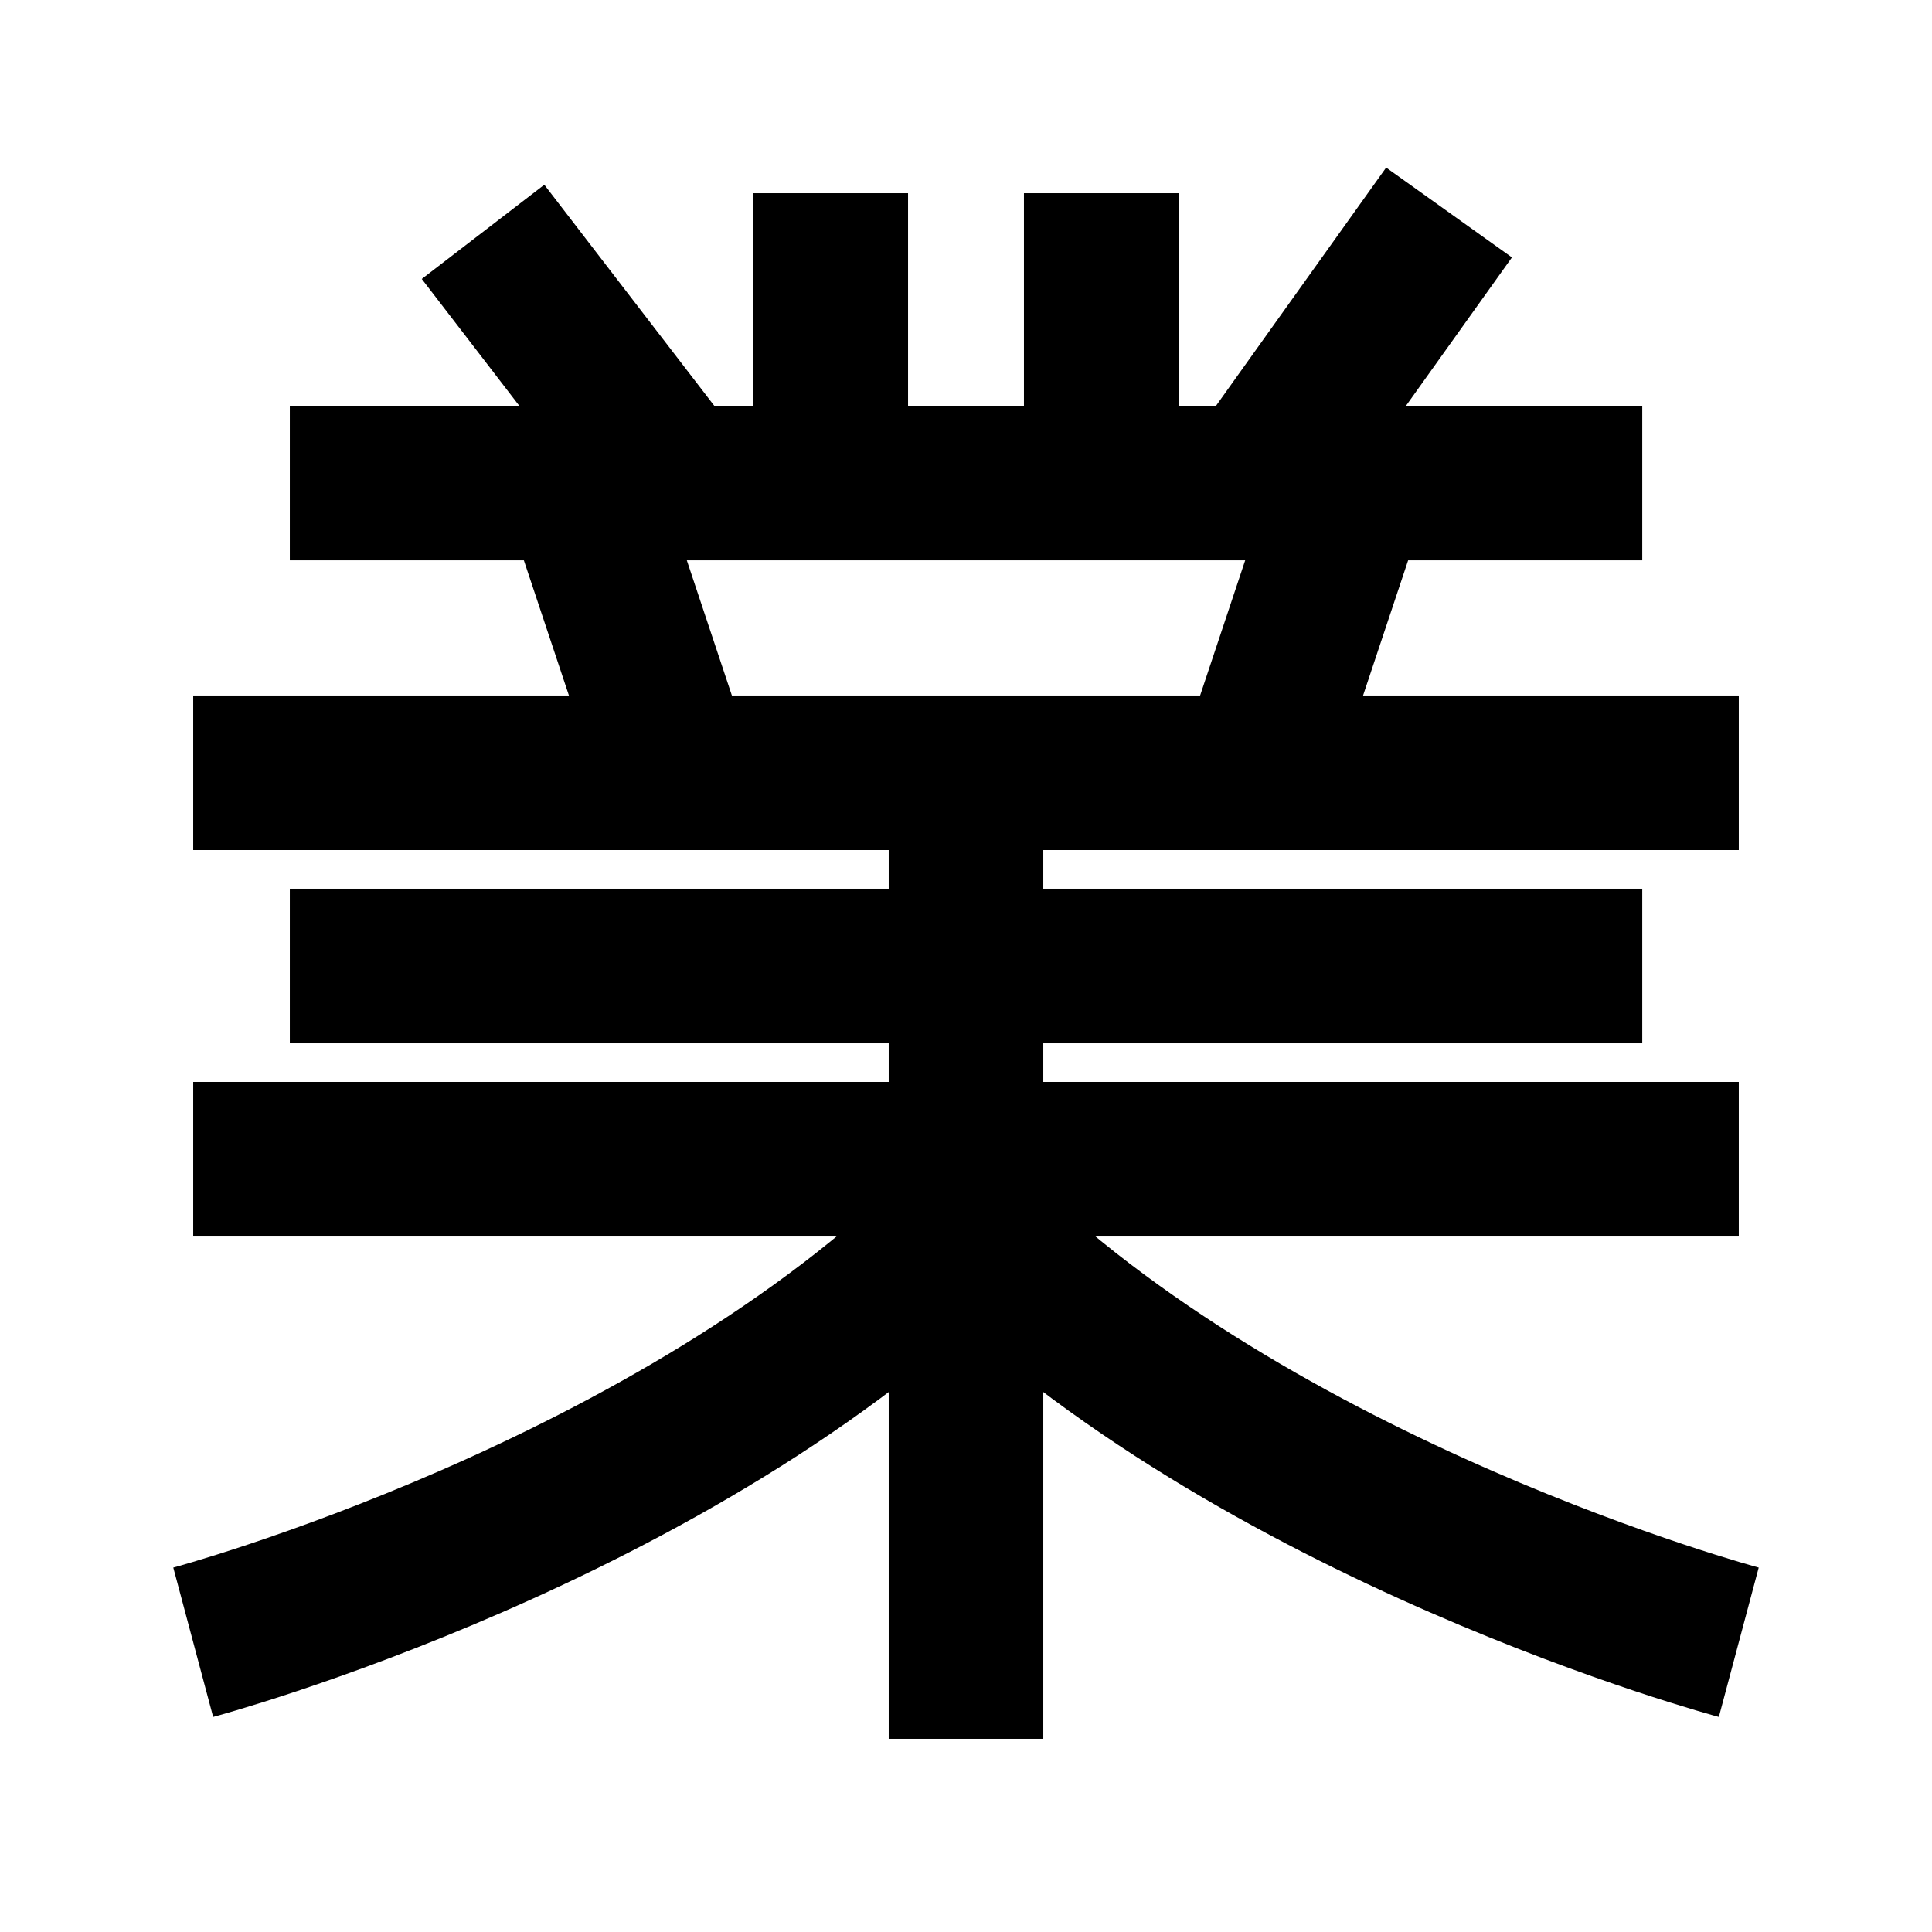
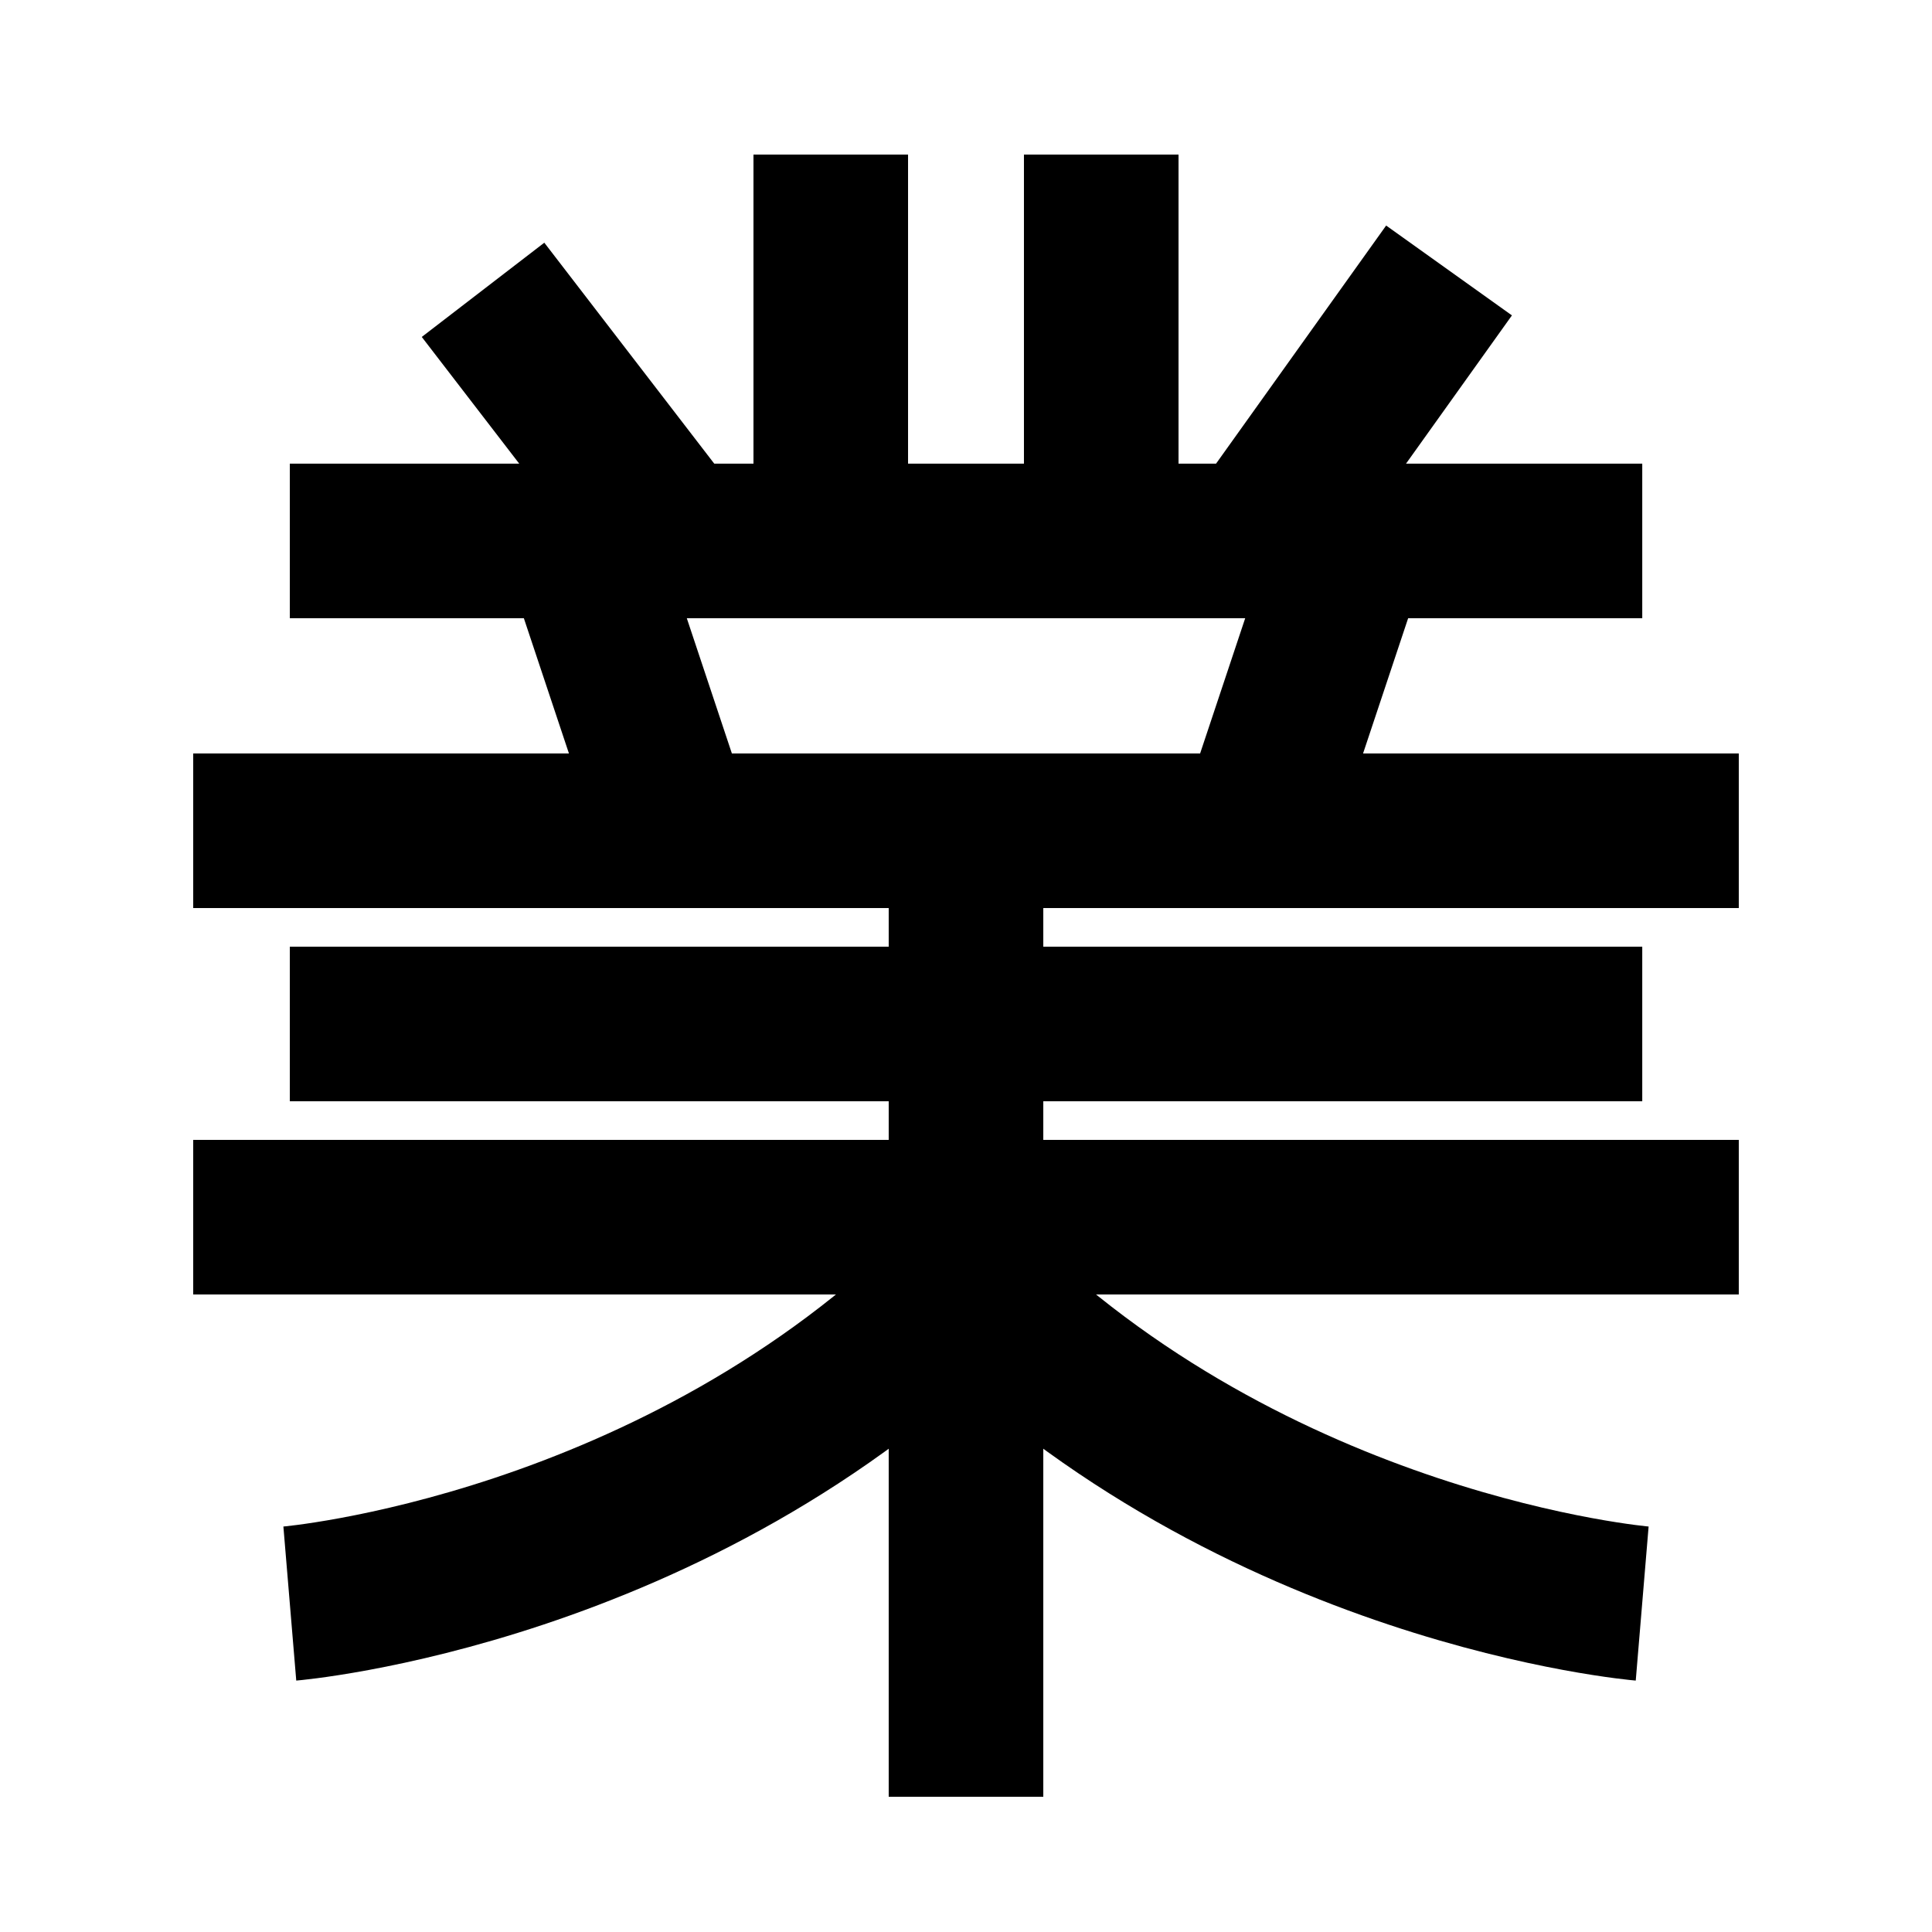
<svg xmlns="http://www.w3.org/2000/svg" width="100" height="100" viewBox="0 0 26.458 26.458" version="1.1" id="svg2026">
  <defs id="defs2020" />
  <g id="layer1">
-     <path style="fill:none;stroke:#000000;stroke-width:2.117;stroke-linecap:butt;stroke-linejoin:miter;stroke-miterlimit:4;stroke-dasharray:none;stroke-opacity:1" d="M 11.377,2.646 V 5.292 6.615" id="path841" />
-     <path style="fill:none;stroke:#000000;stroke-width:2.117;stroke-linecap:butt;stroke-linejoin:miter;stroke-miterlimit:4;stroke-dasharray:none;stroke-opacity:1" d="M 15.081,2.646 V 6.615" id="path843" />
-     <path style="fill:none;stroke:#000000;stroke-width:2.117;stroke-linecap:butt;stroke-linejoin:miter;stroke-miterlimit:4;stroke-dasharray:none;stroke-opacity:1" d="M 6.615,3.175 9.26,6.615" id="path845" />
-     <path style="fill:none;stroke:#000000;stroke-width:2.117;stroke-linecap:butt;stroke-linejoin:miter;stroke-miterlimit:4;stroke-dasharray:none;stroke-opacity:1" d="M 17.198,6.615 19.844,2.91" id="path847" />
-     <path style="fill:none;stroke:#000000;stroke-width:2.117;stroke-linecap:butt;stroke-linejoin:miter;stroke-opacity:1;stroke-miterlimit:4;stroke-dasharray:none" d="M 3.969,6.615 H 22.49" id="path849" />
-     <path style="fill:none;stroke:#000000;stroke-width:2.117;stroke-linecap:butt;stroke-linejoin:miter;stroke-miterlimit:4;stroke-dasharray:none;stroke-opacity:1" d="M 7.937,6.615 9.26,10.583" id="path853" />
-     <path style="fill:none;stroke:#000000;stroke-width:2.117;stroke-linecap:butt;stroke-linejoin:miter;stroke-miterlimit:4;stroke-dasharray:none;stroke-opacity:1" d="M 18.521,6.615 17.198,10.583" id="path855" />
-     <path style="fill:none;stroke:#000000;stroke-width:2.117;stroke-linecap:butt;stroke-linejoin:miter;stroke-miterlimit:4;stroke-dasharray:none;stroke-opacity:1" d="M 2.646,10.583 H 23.812" id="path857" />
-     <path style="fill:none;stroke:#000000;stroke-width:2.117;stroke-linecap:butt;stroke-linejoin:miter;stroke-miterlimit:4;stroke-dasharray:none;stroke-opacity:1" d="M 3.969,13.229 H 22.49" id="path859" />
-     <path style="fill:none;stroke:#000000;stroke-width:2.117;stroke-linecap:butt;stroke-linejoin:miter;stroke-miterlimit:4;stroke-dasharray:none;stroke-opacity:1" d="M 2.646,15.875 H 23.812" id="path861" />
-     <path style="fill:none;stroke:#000000;stroke-width:2.117;stroke-linecap:butt;stroke-linejoin:miter;stroke-miterlimit:4;stroke-dasharray:none;stroke-opacity:1" d="m 13.229,10.583 0,13.229" id="path863" />
-     <path style="fill:none;stroke:#000000;stroke-width:2.117;stroke-linecap:butt;stroke-linejoin:miter;stroke-miterlimit:4;stroke-dasharray:none;stroke-opacity:1" d="m 2.646,22.49 v 0 c 0,0 6.615,-1.765 10.583,-5.734 3.969,3.969 10.583,5.734 10.583,5.734" id="path865" />
+     <path style="fill:none;stroke:#000000;stroke-width:2.117;stroke-linecap:butt;stroke-linejoin:miter;stroke-miterlimit:4;stroke-dasharray:none;stroke-opacity:1" d="M 11.377,2.117 V 6.085 7.408" id="path841" />
+     <path style="fill:none;stroke:#000000;stroke-width:2.117;stroke-linecap:butt;stroke-linejoin:miter;stroke-miterlimit:4;stroke-dasharray:none;stroke-opacity:1" d="M 15.081,2.117 V 7.408" id="path843" />
+     <path style="fill:none;stroke:#000000;stroke-width:2.117;stroke-linecap:butt;stroke-linejoin:miter;stroke-miterlimit:4;stroke-dasharray:none;stroke-opacity:1" d="M 6.615,3.969 9.26,7.408" id="path845" />
+     <path style="fill:none;stroke:#000000;stroke-width:2.117;stroke-linecap:butt;stroke-linejoin:miter;stroke-miterlimit:4;stroke-dasharray:none;stroke-opacity:1" d="M 17.198,7.408 19.844,3.704" id="path847" />
+     <path style="fill:none;stroke:#000000;stroke-width:2.117;stroke-linecap:butt;stroke-linejoin:miter;stroke-miterlimit:4;stroke-dasharray:none;stroke-opacity:1" d="M 3.969,7.408 H 22.49" id="path849" />
+     <path style="fill:none;stroke:#000000;stroke-width:2.117;stroke-linecap:butt;stroke-linejoin:miter;stroke-miterlimit:4;stroke-dasharray:none;stroke-opacity:1" d="M 7.937,7.408 9.26,11.377" id="path853" />
+     <path style="fill:none;stroke:#000000;stroke-width:2.117;stroke-linecap:butt;stroke-linejoin:miter;stroke-miterlimit:4;stroke-dasharray:none;stroke-opacity:1" d="M 18.521,7.408 17.198,11.377" id="path855" />
+     <path style="fill:none;stroke:#000000;stroke-width:2.117;stroke-linecap:butt;stroke-linejoin:miter;stroke-miterlimit:4;stroke-dasharray:none;stroke-opacity:1" d="M 2.646,11.377 H 23.812" id="path857" />
+     <path style="fill:none;stroke:#000000;stroke-width:2.117;stroke-linecap:butt;stroke-linejoin:miter;stroke-miterlimit:4;stroke-dasharray:none;stroke-opacity:1" d="M 3.969,14.023 H 22.49" id="path859" />
+     <path style="fill:none;stroke:#000000;stroke-width:2.117;stroke-linecap:butt;stroke-linejoin:miter;stroke-miterlimit:4;stroke-dasharray:none;stroke-opacity:1" d="M 2.646,16.669 H 23.812" id="path861" />
+     <path style="fill:none;stroke:#000000;stroke-width:2.117;stroke-linecap:butt;stroke-linejoin:miter;stroke-miterlimit:4;stroke-dasharray:none;stroke-opacity:1" d="M 13.229,11.377 V 24.606" id="path863" />
+     <path style="fill:none;stroke:#000000;stroke-width:2.117;stroke-linecap:butt;stroke-linejoin:miter;stroke-miterlimit:4;stroke-dasharray:none;stroke-opacity:1" d="m 3.969,21.96 v 0 c 0,0 5.292,-0.442 9.26,-4.411 3.969,3.969 9.26,4.411 9.26,4.411" id="path865" />
  </g>
</svg>
